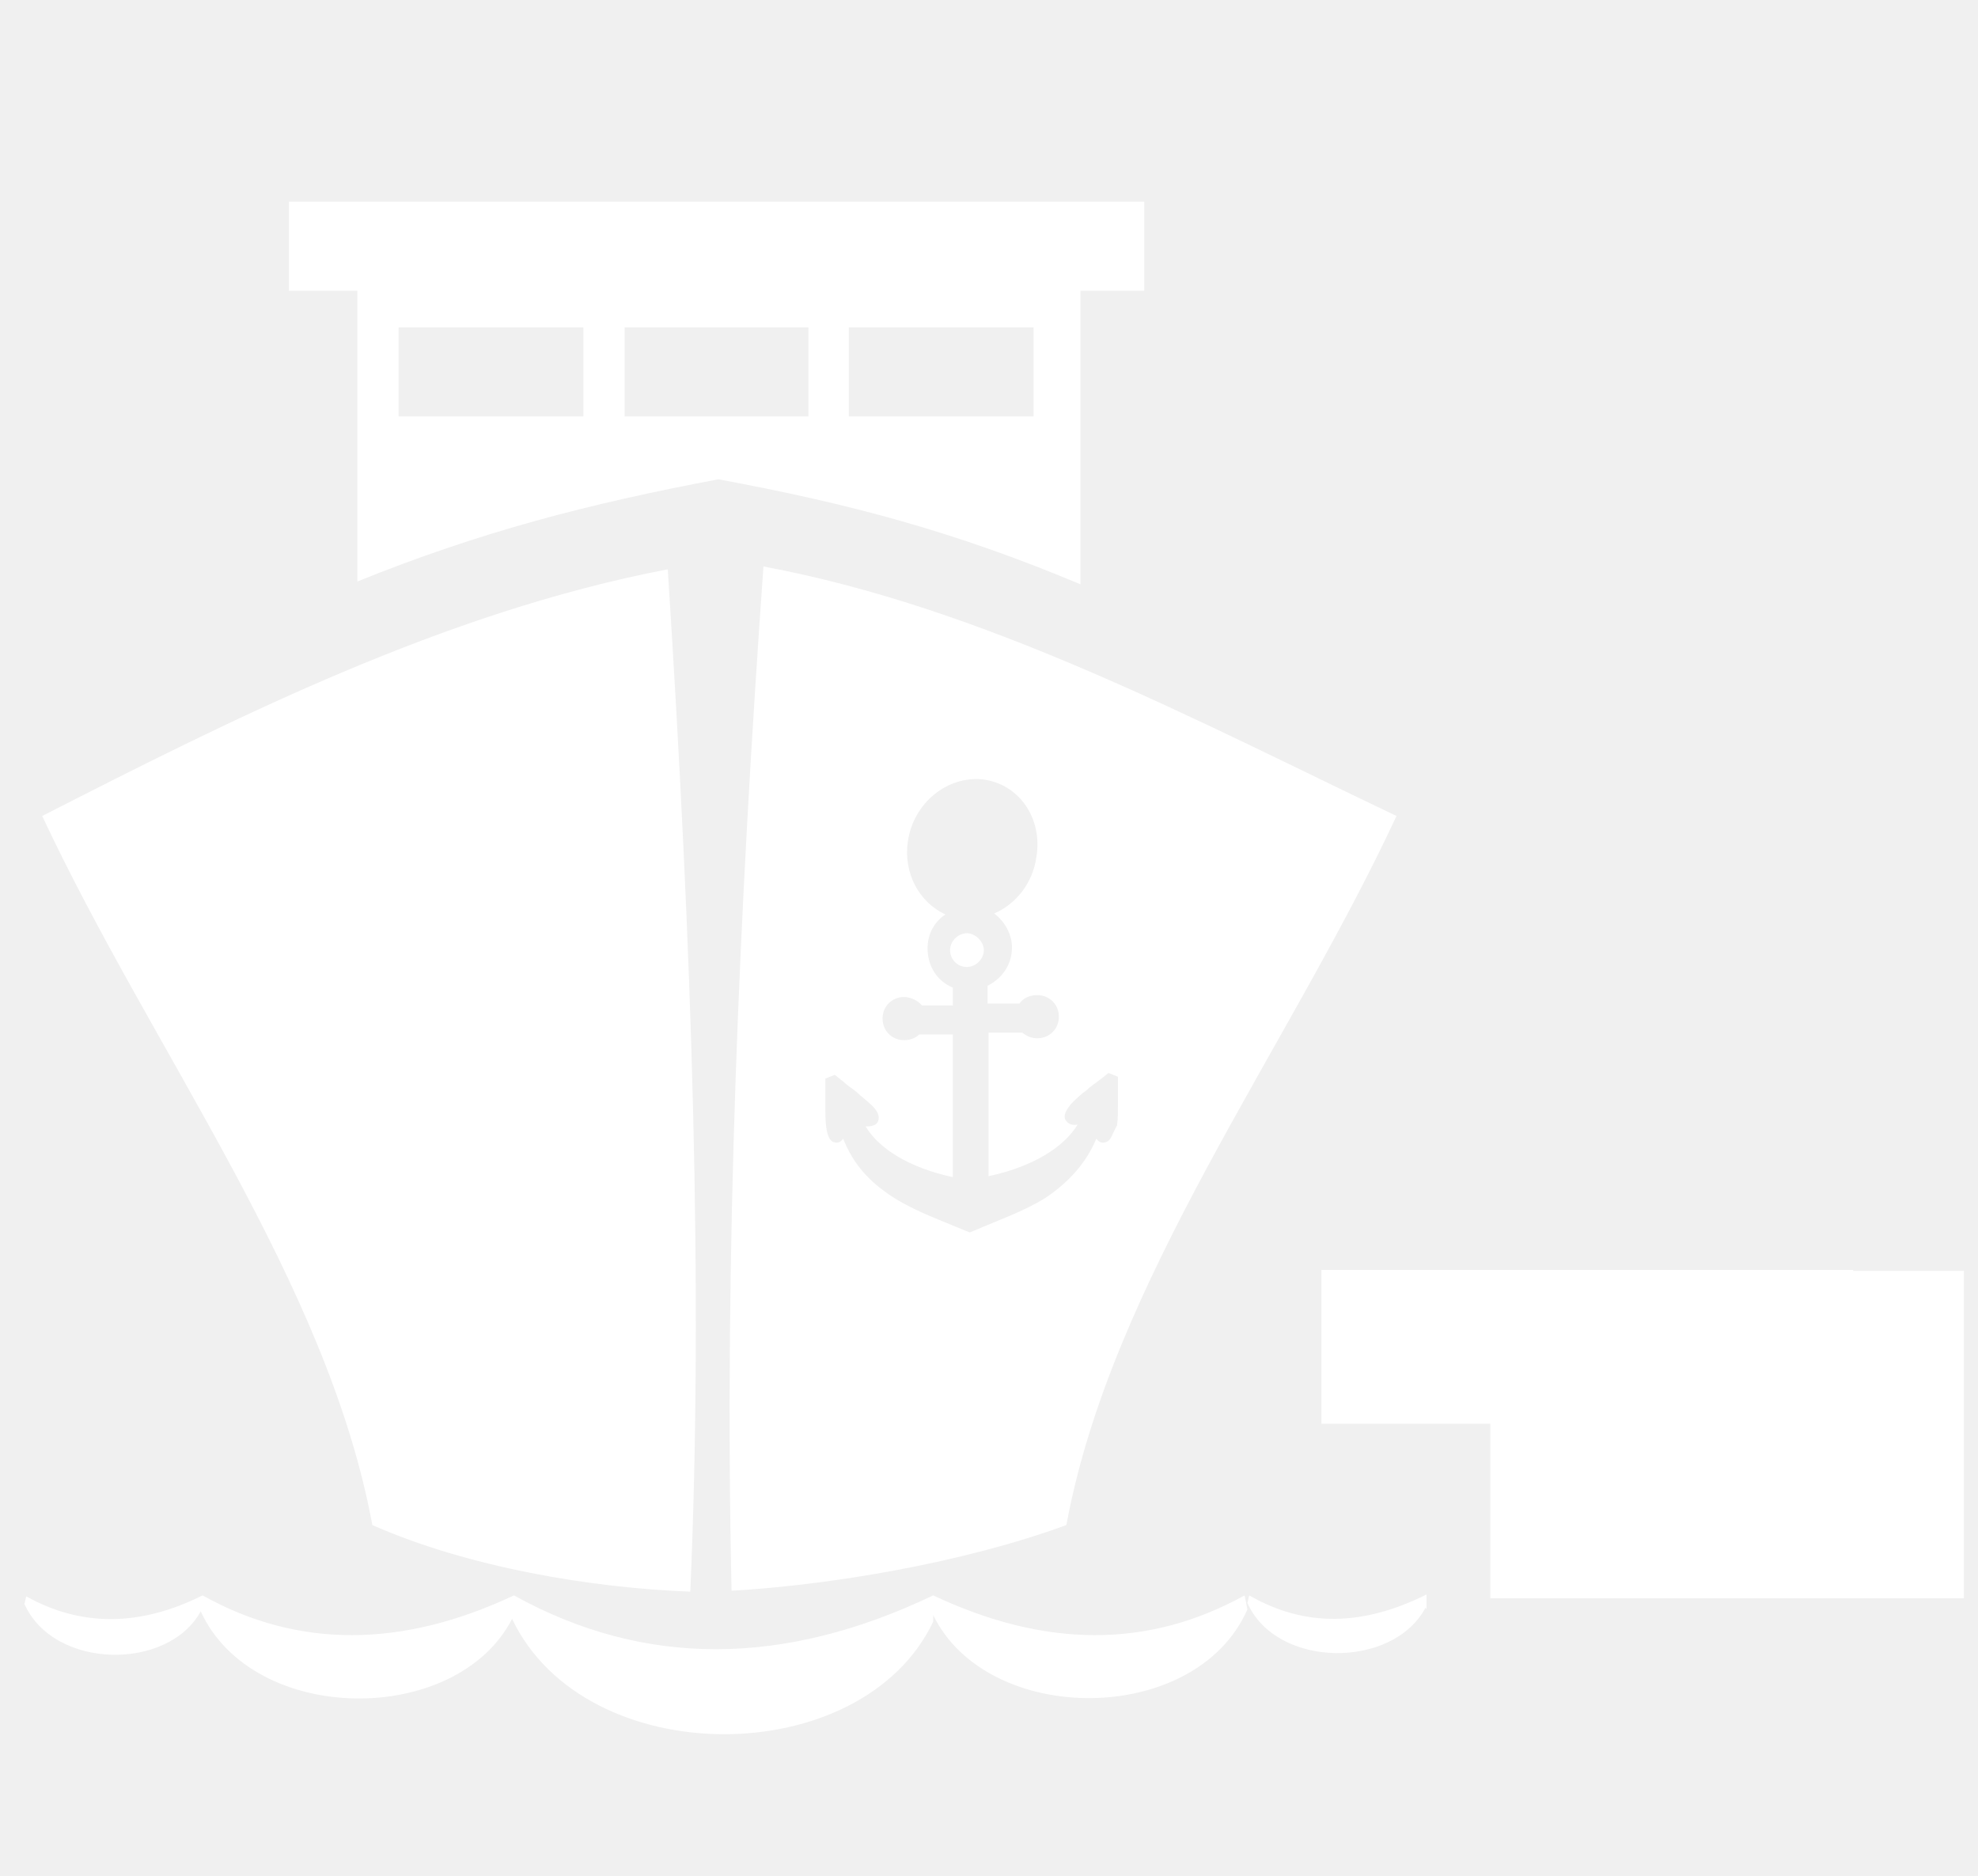
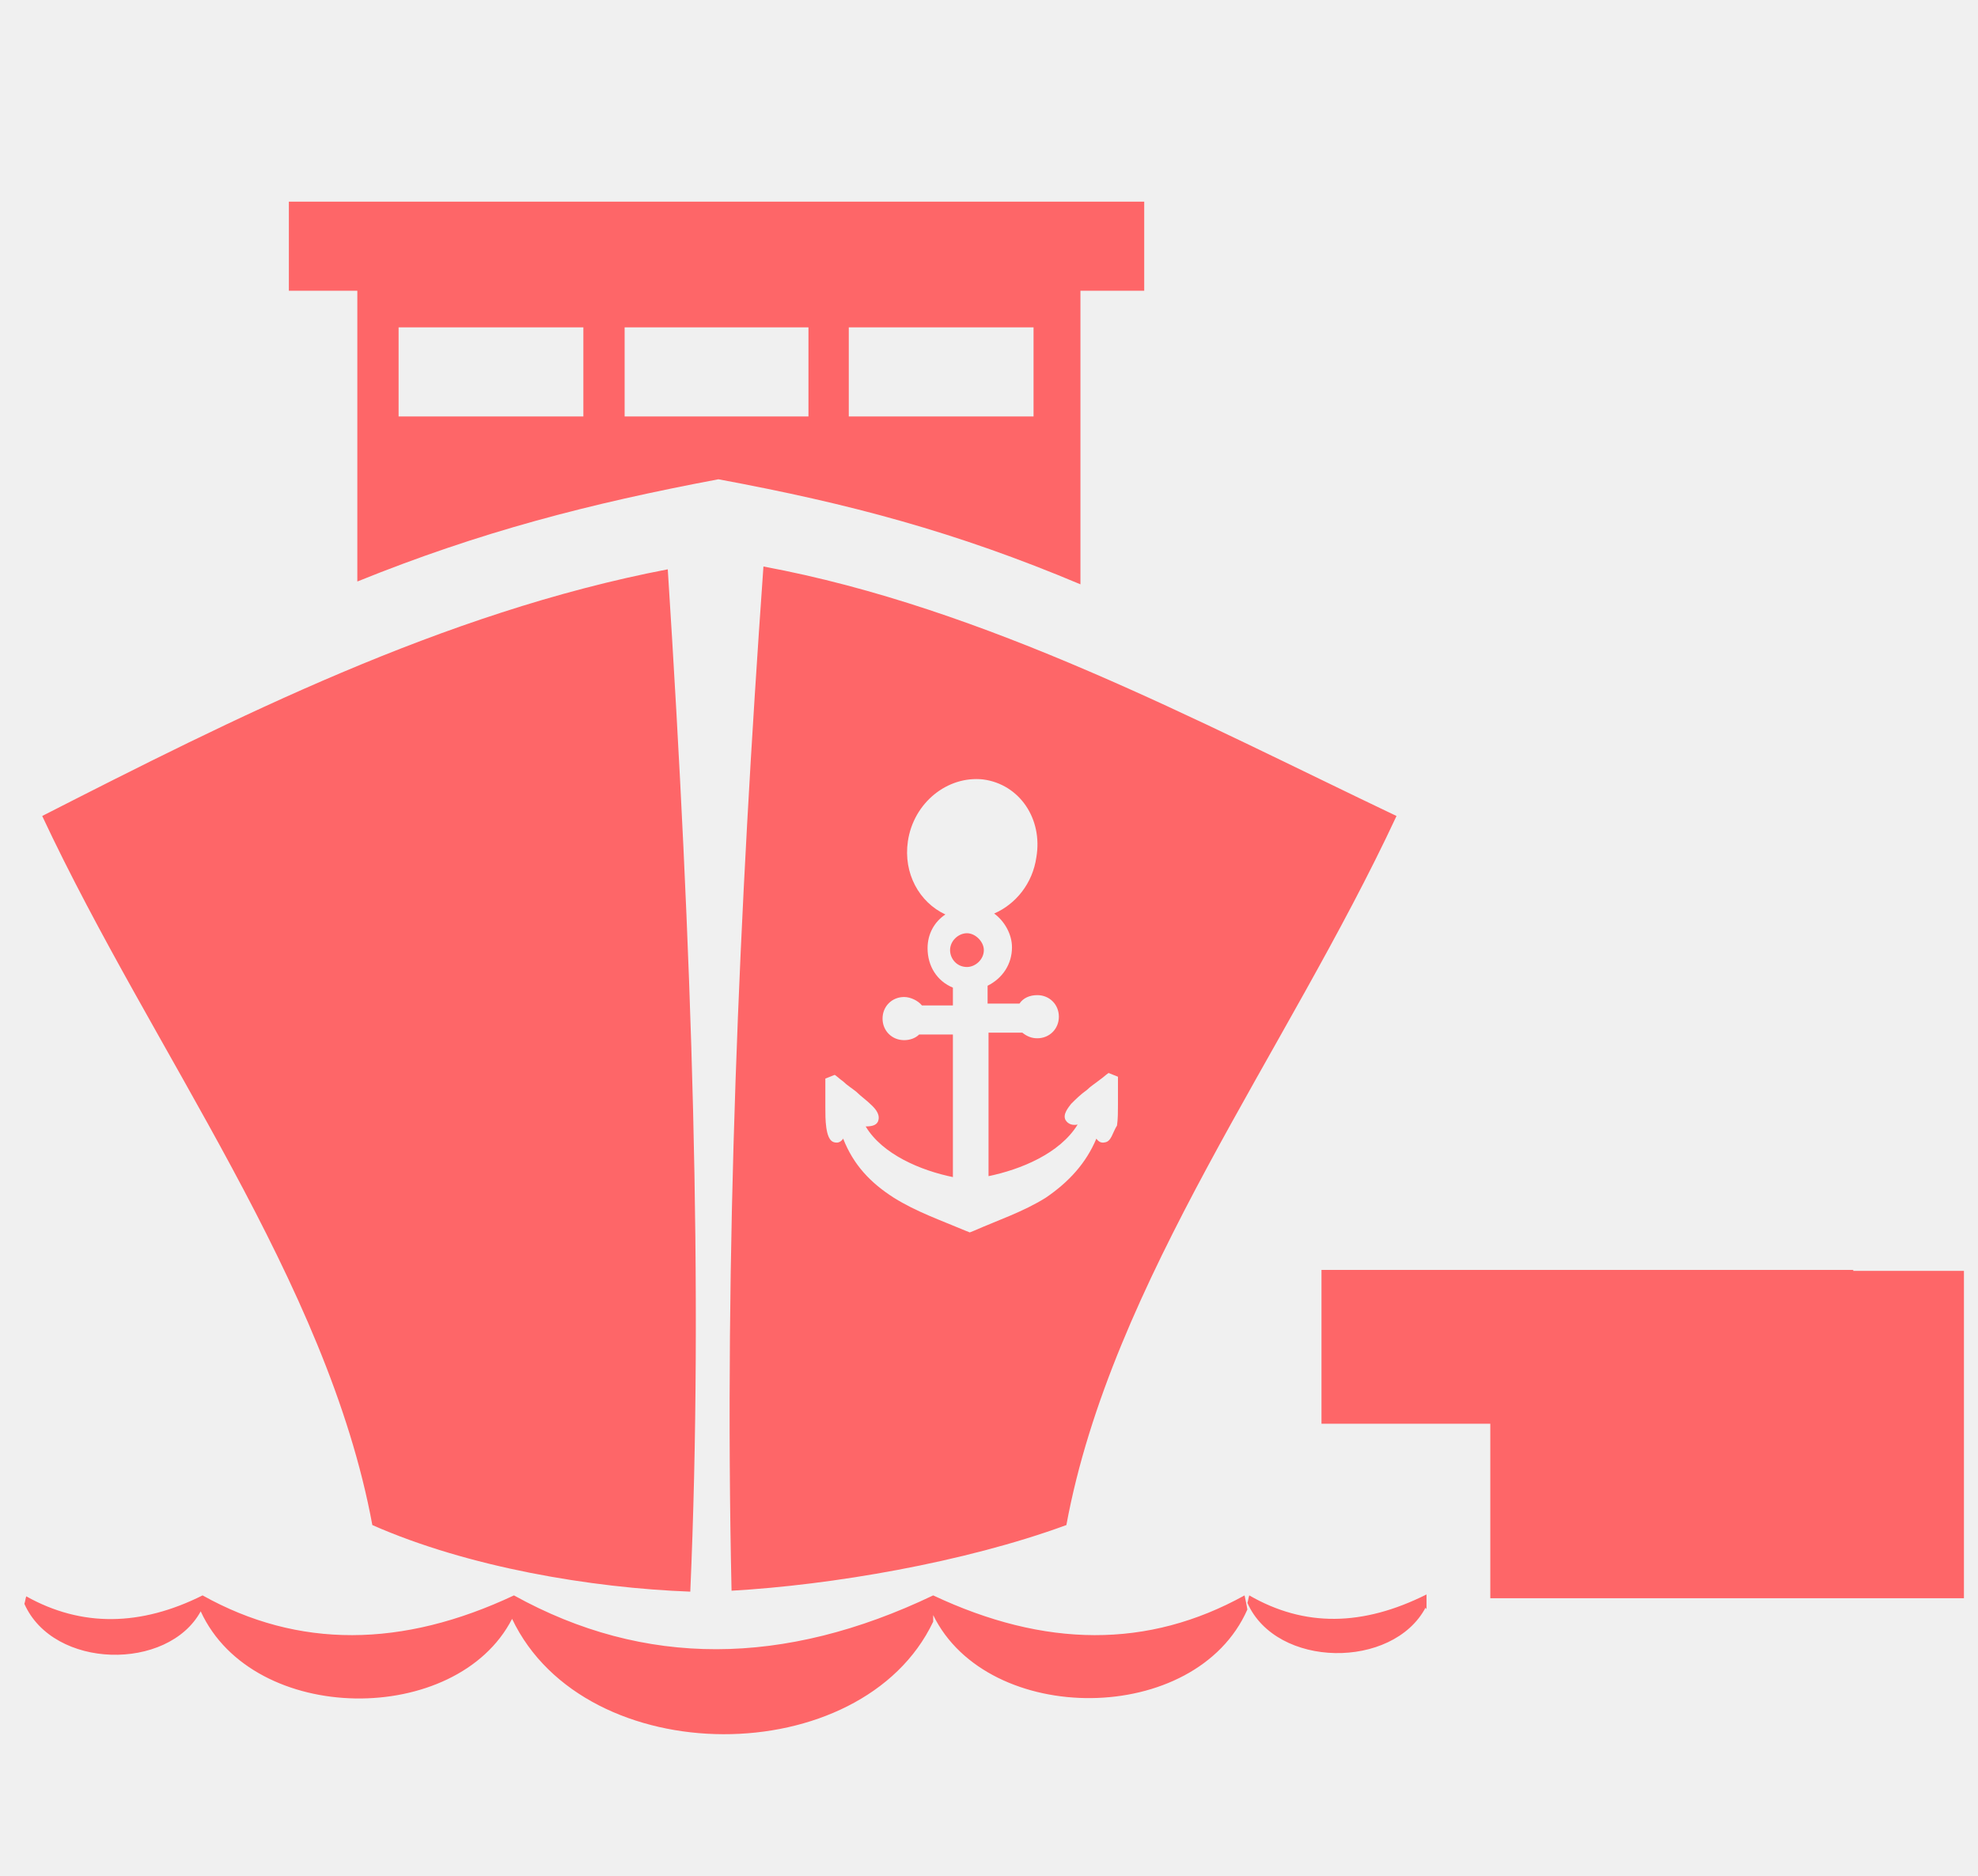
<svg xmlns="http://www.w3.org/2000/svg" version="1.1" id="图层_1" x="0px" y="0px" viewBox="0 0 210.9 200" style="enable-background:new 0 0 210.9 200;" xml:space="preserve">
  <style type="text/css">
- 	.st0{fill:#FFFFFF;}
+ 	.st0{fill:#FE6668;}
</style>
  <path class="st0" d="M71.2,60.7C47.2,65.3,24.7,76.7,4.5,87c11.8,25.2,30.4,49.6,35.2,75.6c10.2,4.5,23.3,6.7,33.9,7.1  C75,137.8,73.8,101.2,71.2,60.7z M197.6,135.5h11.8v34.9h-50.5v-18.6h-18v-16.4H197.6L197.6,135.5z M30.8,21.5V31h7.3v31  c13.1-5.3,24.7-8.3,38.5-10.9c14,2.6,25.3,5.6,38.6,11.2V31h6.8v-9.5L30.8,21.5z M62.2,44.4H42.5v-9.5h19.7V44.4z M86.2,44.4H66.6  v-9.5h19.6V44.4z M110.2,44.4H90.5v-9.5h19.7V44.4z M21.6,170.1c10.2,5.7,21.3,5.6,33.2,0c13.9,7.7,28.8,7.6,44.7,0  c11.9,5.6,22.9,5.7,33.2,0c0.1,0.5,0.2,0.9,0.3,1.5c-5.5,12.5-27.7,12.5-33.5,0.6v0.7c-7.6,16-37.1,16.1-44.9-0.3  c-5.9,11.5-27.6,11.4-33.2-0.8c-3.5,6.4-15.7,6.2-18.8-0.8c0.1-0.3,0.1-0.5,0.2-0.8C8.7,173.5,15,173.4,21.6,170.1z M133.2,170.1  c-0.1,0.3-0.1,0.5-0.2,0.8c3.1,7,15.5,7.1,19,0.5c0,0.1,0.1,0.1,0.1,0.2v-1.6C145.3,173.4,139.1,173.5,133.2,170.1L133.2,170.1z   M103.1,99.5c-0.9,0-1.8,0.8-1.8,1.8c0,0.9,0.7,1.8,1.8,1.8c0.9,0,1.8-0.8,1.8-1.8C104.9,100.4,104,99.5,103.1,99.5z M81.4,60.4  c-2.6,36.7-4.2,73.2-3.4,109.2c10.6-0.6,24.8-3,35.7-7c4.8-26,23.5-50.5,35.2-75.6C127.7,76.9,105.1,64.8,81.4,60.4z M117.8,121.8  c-0.4,0.1-0.7-0.1-0.9-0.4c-1.1,2.6-2.9,4.6-5.4,6.3c-2.4,1.5-5.1,2.4-7.6,3.5l-0.5,0.2l-0.5-0.2c-2.6-1.1-5.2-2-7.6-3.5  c-2.5-1.6-4.3-3.5-5.4-6.3c-0.2,0.3-0.5,0.5-0.9,0.4c-0.6-0.1-0.8-0.9-0.9-1.6c-0.1-0.7-0.1-1.5-0.1-2.2v-3l1-0.4  c0.3,0.2,0.6,0.5,0.9,0.7c0.4,0.4,0.9,0.7,1.4,1.1c0.5,0.5,1.1,0.9,1.7,1.5c0.4,0.4,0.9,1,0.6,1.7c-0.2,0.4-0.7,0.5-1.3,0.5  c1.8,3,5.9,4.7,9.3,5.4v-15.2h-3.6c-0.4,0.4-1,0.6-1.6,0.6c-1.3,0-2.3-1-2.3-2.3s1-2.3,2.3-2.3c0.7,0,1.5,0.4,1.9,0.9h3.3v-1.9  c-1.7-0.7-2.7-2.3-2.7-4.2c0-1.5,0.7-2.8,1.9-3.6c-2.8-1.3-4.5-4.4-4-7.8c0.6-4.1,4.2-7,8-6.6c3.9,0.5,6.4,4.2,5.7,8.3  c-0.4,2.8-2.2,5-4.5,6c1.1,0.8,1.9,2.2,1.9,3.6c0,1.8-1,3.3-2.6,4.1v1.9h3.4c0.4-0.6,1.1-0.9,1.9-0.9c1.3,0,2.3,1,2.3,2.3  s-1,2.3-2.3,2.3c-0.6,0-1.1-0.2-1.6-0.6h-3.6v15.3c3.4-0.7,7.6-2.4,9.5-5.5c-0.5,0.1-1,0-1.3-0.5c-0.3-0.6,0.3-1.3,0.6-1.7  c0.5-0.5,1-1,1.7-1.5c0.4-0.4,0.9-0.7,1.4-1.1c0.3-0.2,0.6-0.5,0.9-0.7l1,0.4v3c0,0.7,0,1.5-0.1,2.2  C118.6,120.8,118.5,121.7,117.8,121.8z" />
</svg>
